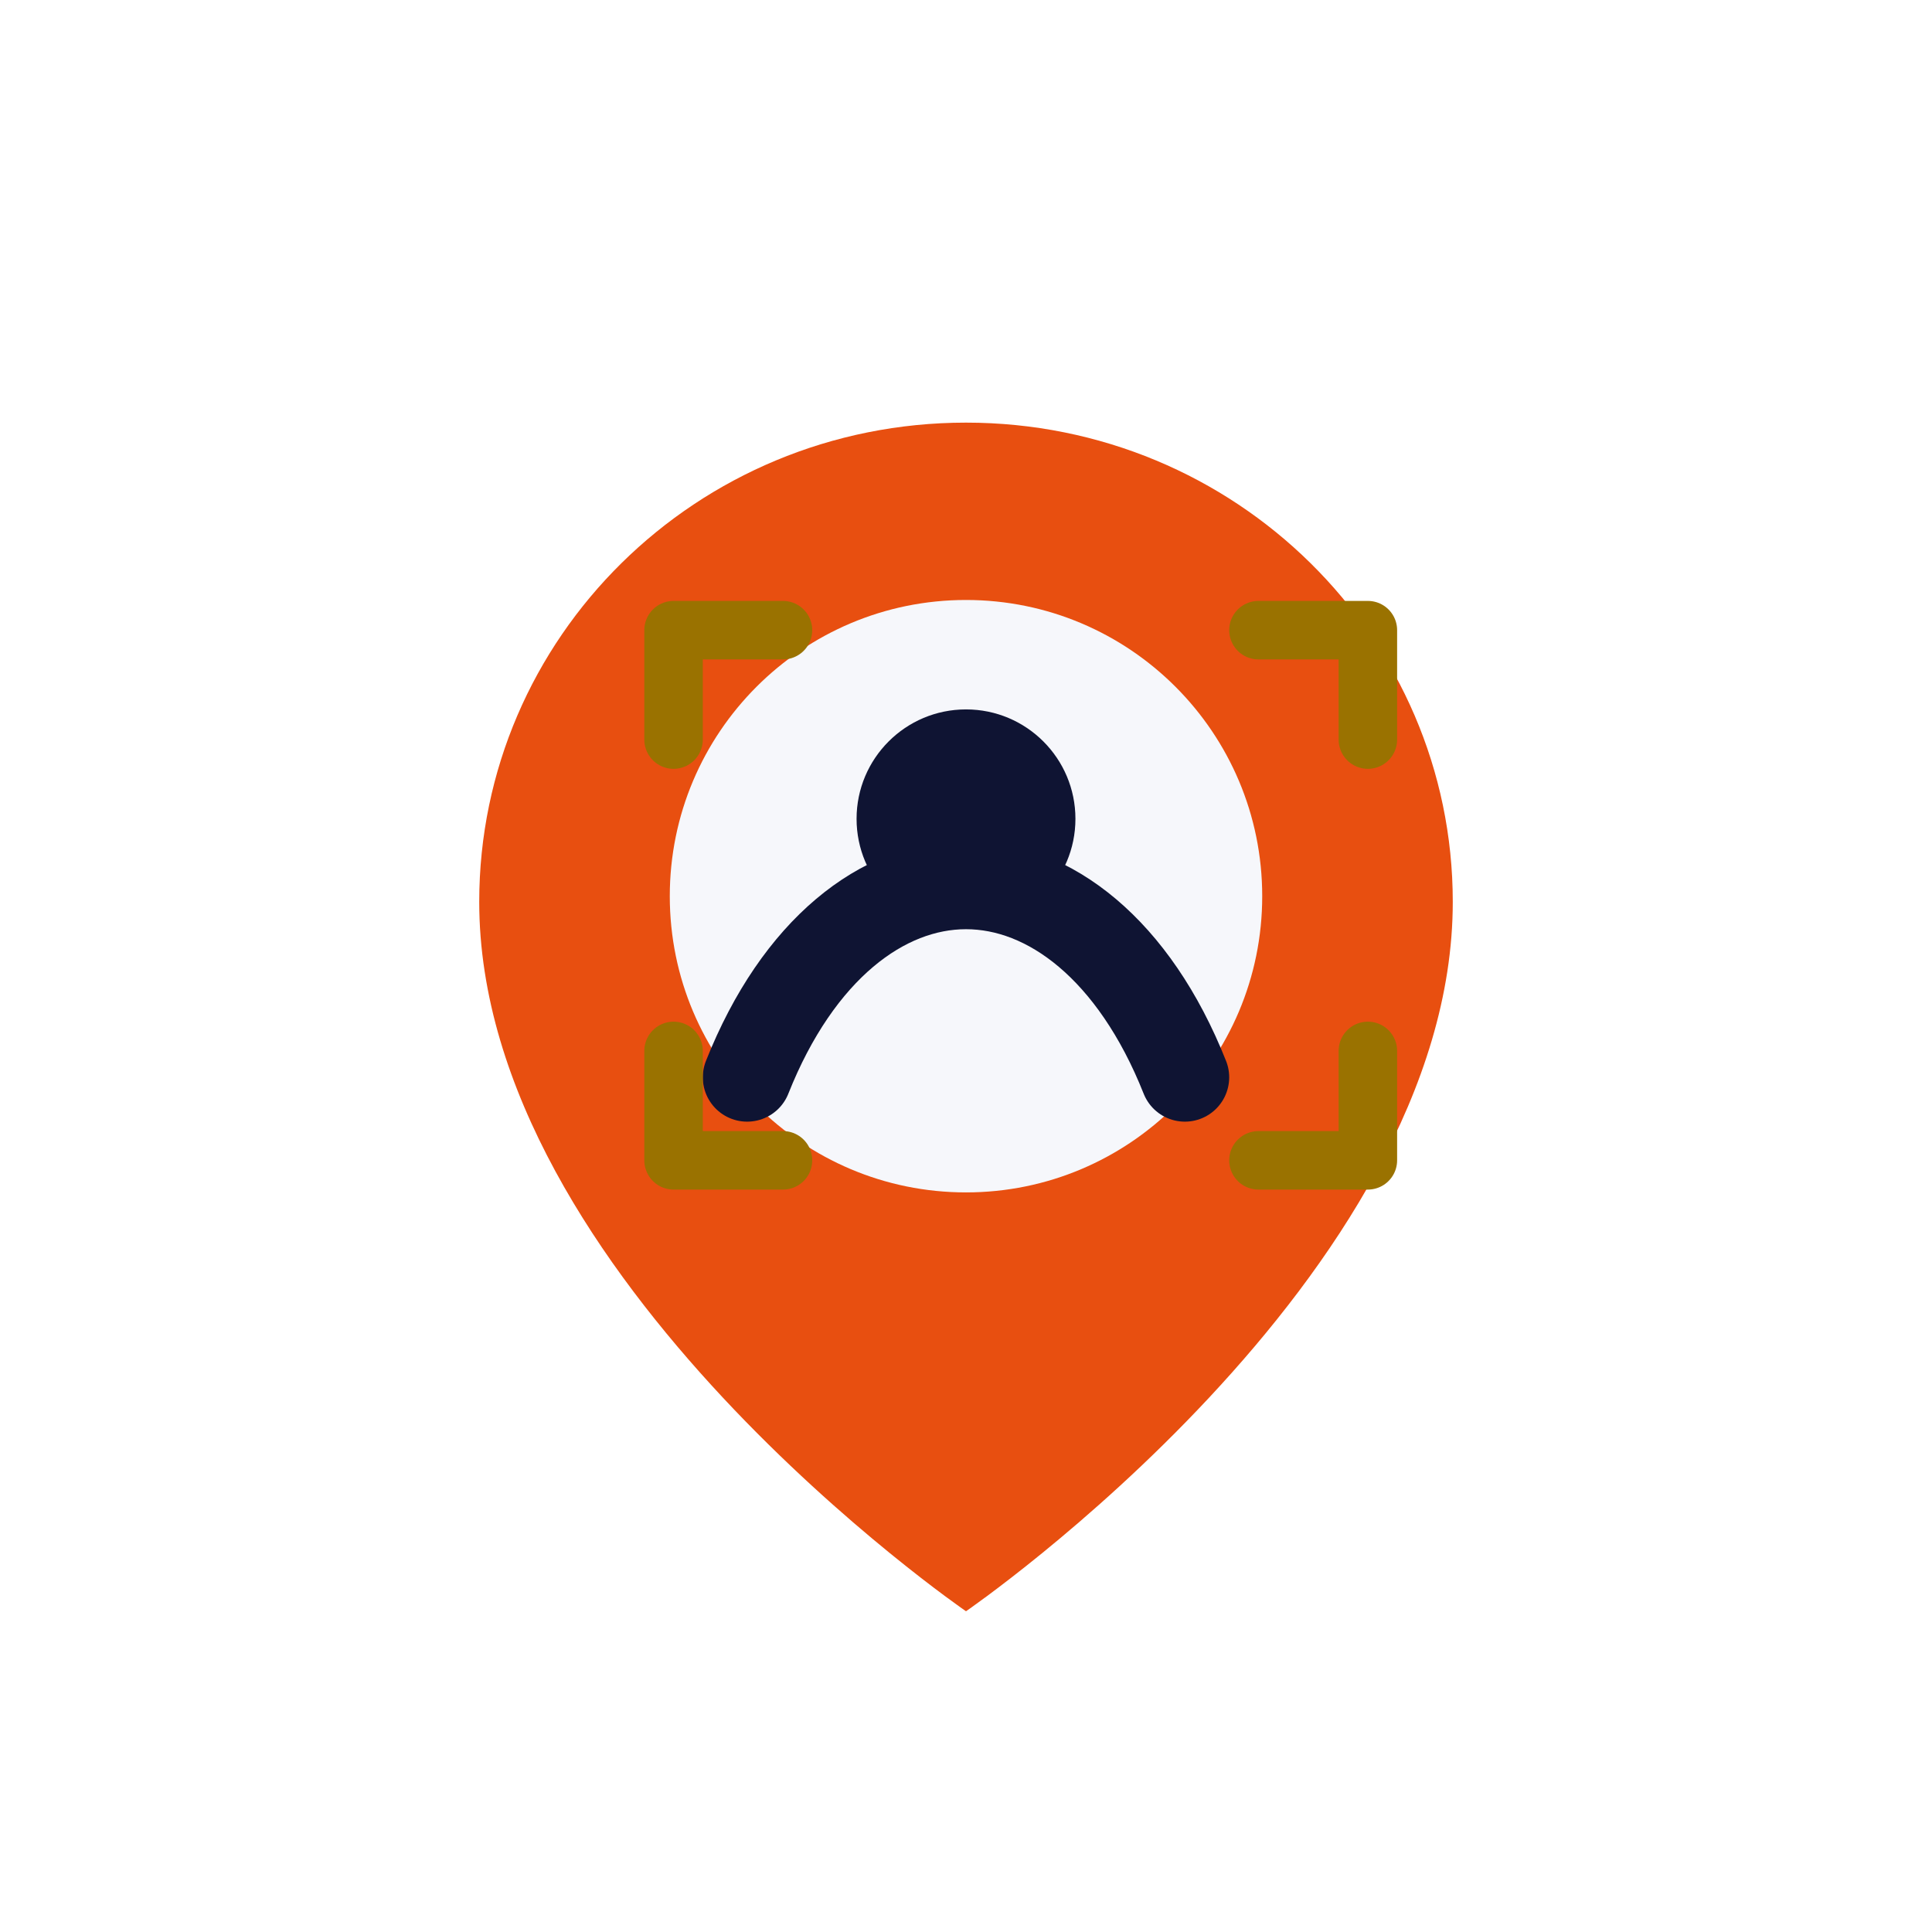
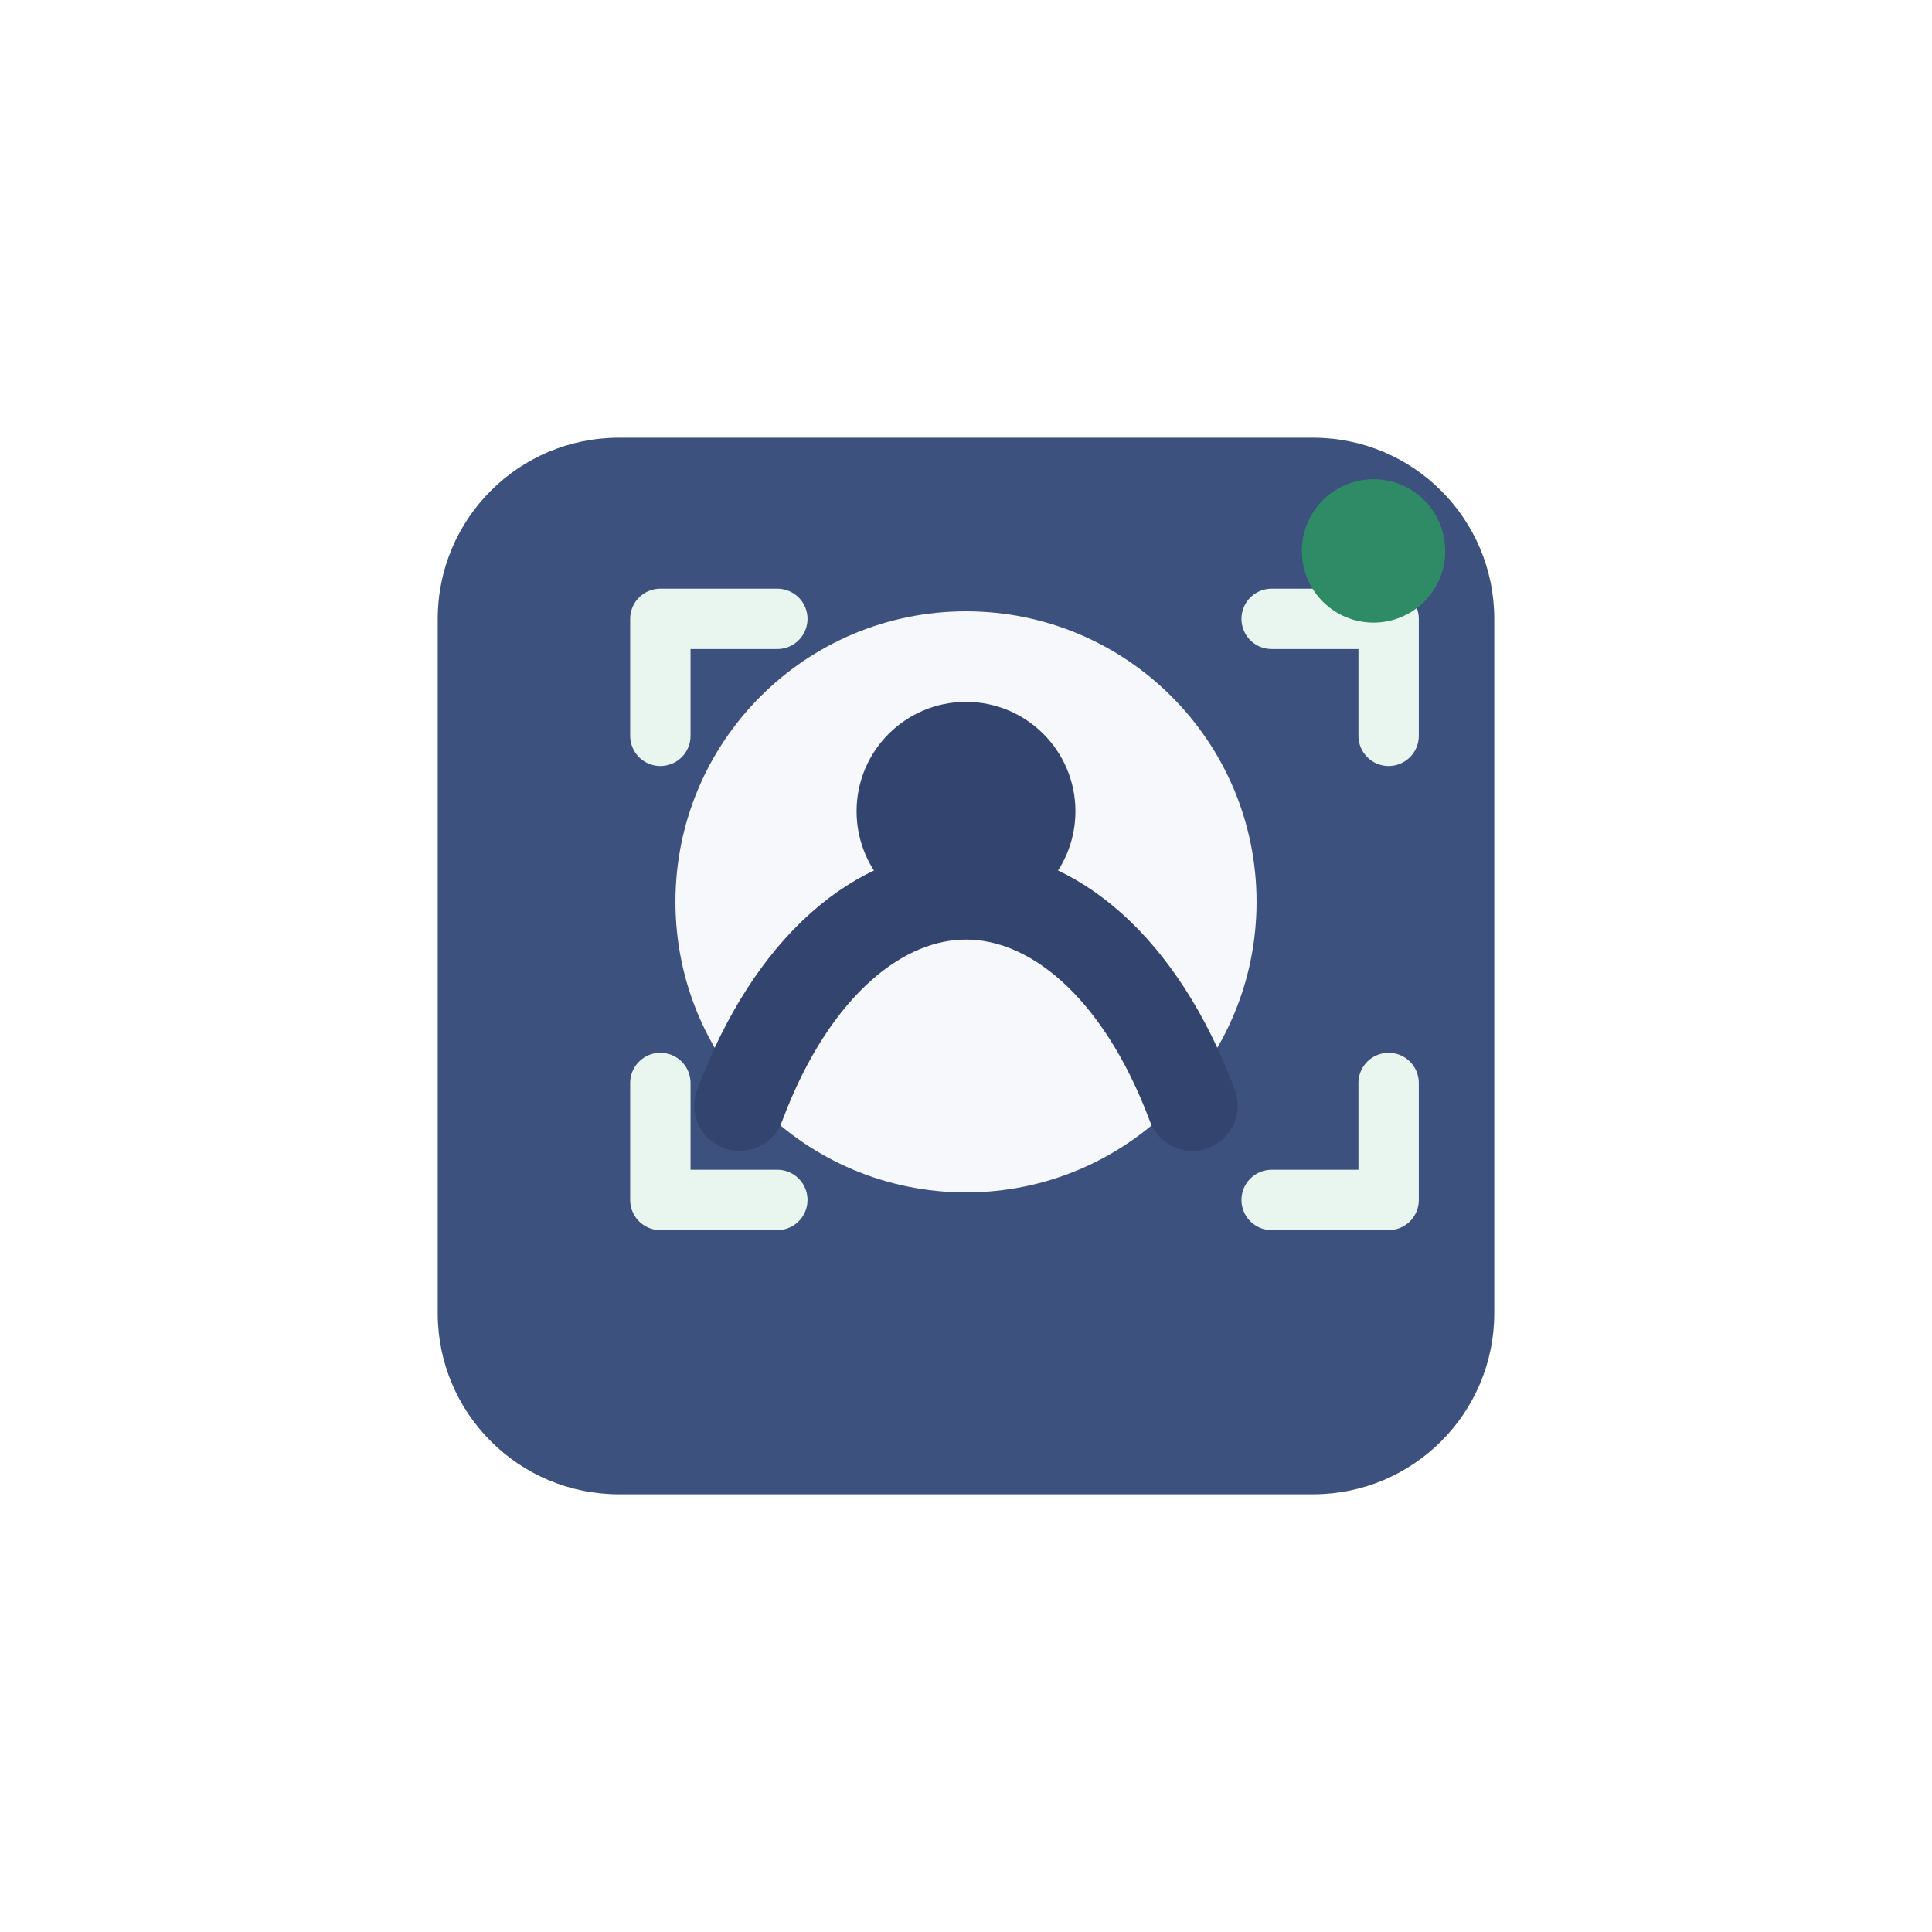
<svg xmlns="http://www.w3.org/2000/svg" viewBox="0 0 1024 1024">
-   <path d="M512 224c-143 0-258 114-258 254 0 199 258 376 258 376s258-177 258-376c0-140-115-254-258-254Z" fill="#E84F10" />
-   <circle cx="512" cy="475" r="157" fill="#F6F7FB" />
-   <circle cx="512" cy="434" r="58" fill="#0F1433" />
-   <path d="M396 571c27-68 72-102 116-102s89 34 116 102" fill="none" stroke="#0F1433" stroke-width="47" stroke-linecap="round" />
-   <path d="M357 392v-58h58M667 334h58v58M725 557v58h-58M415 615h-58v-58" fill="none" stroke="#9A7200" stroke-width="31" stroke-linecap="round" stroke-linejoin="round" />
+   <rect x="232" y="232" width="560" height="560" rx="96" fill="#3C517D" />
+   <circle cx="512" cy="478" r="154" fill="#F6F8FC" />
+   <circle cx="512" cy="430" r="58" fill="#33456F" />
+   <path d="M392 586c28-75 75-112 120-112s92 37 120 112" fill="none" stroke="#33456F" stroke-width="48" stroke-linecap="round" />
+   <path d="M350 390v-62h62M674 328h62v62M736 574v62h-62M412 636h-62v-62" fill="none" stroke="#E9F6F0" stroke-width="32" stroke-linecap="round" stroke-linejoin="round" />
+   <circle cx="728" cy="292" r="38" fill="#2F8B66" />
</svg>
